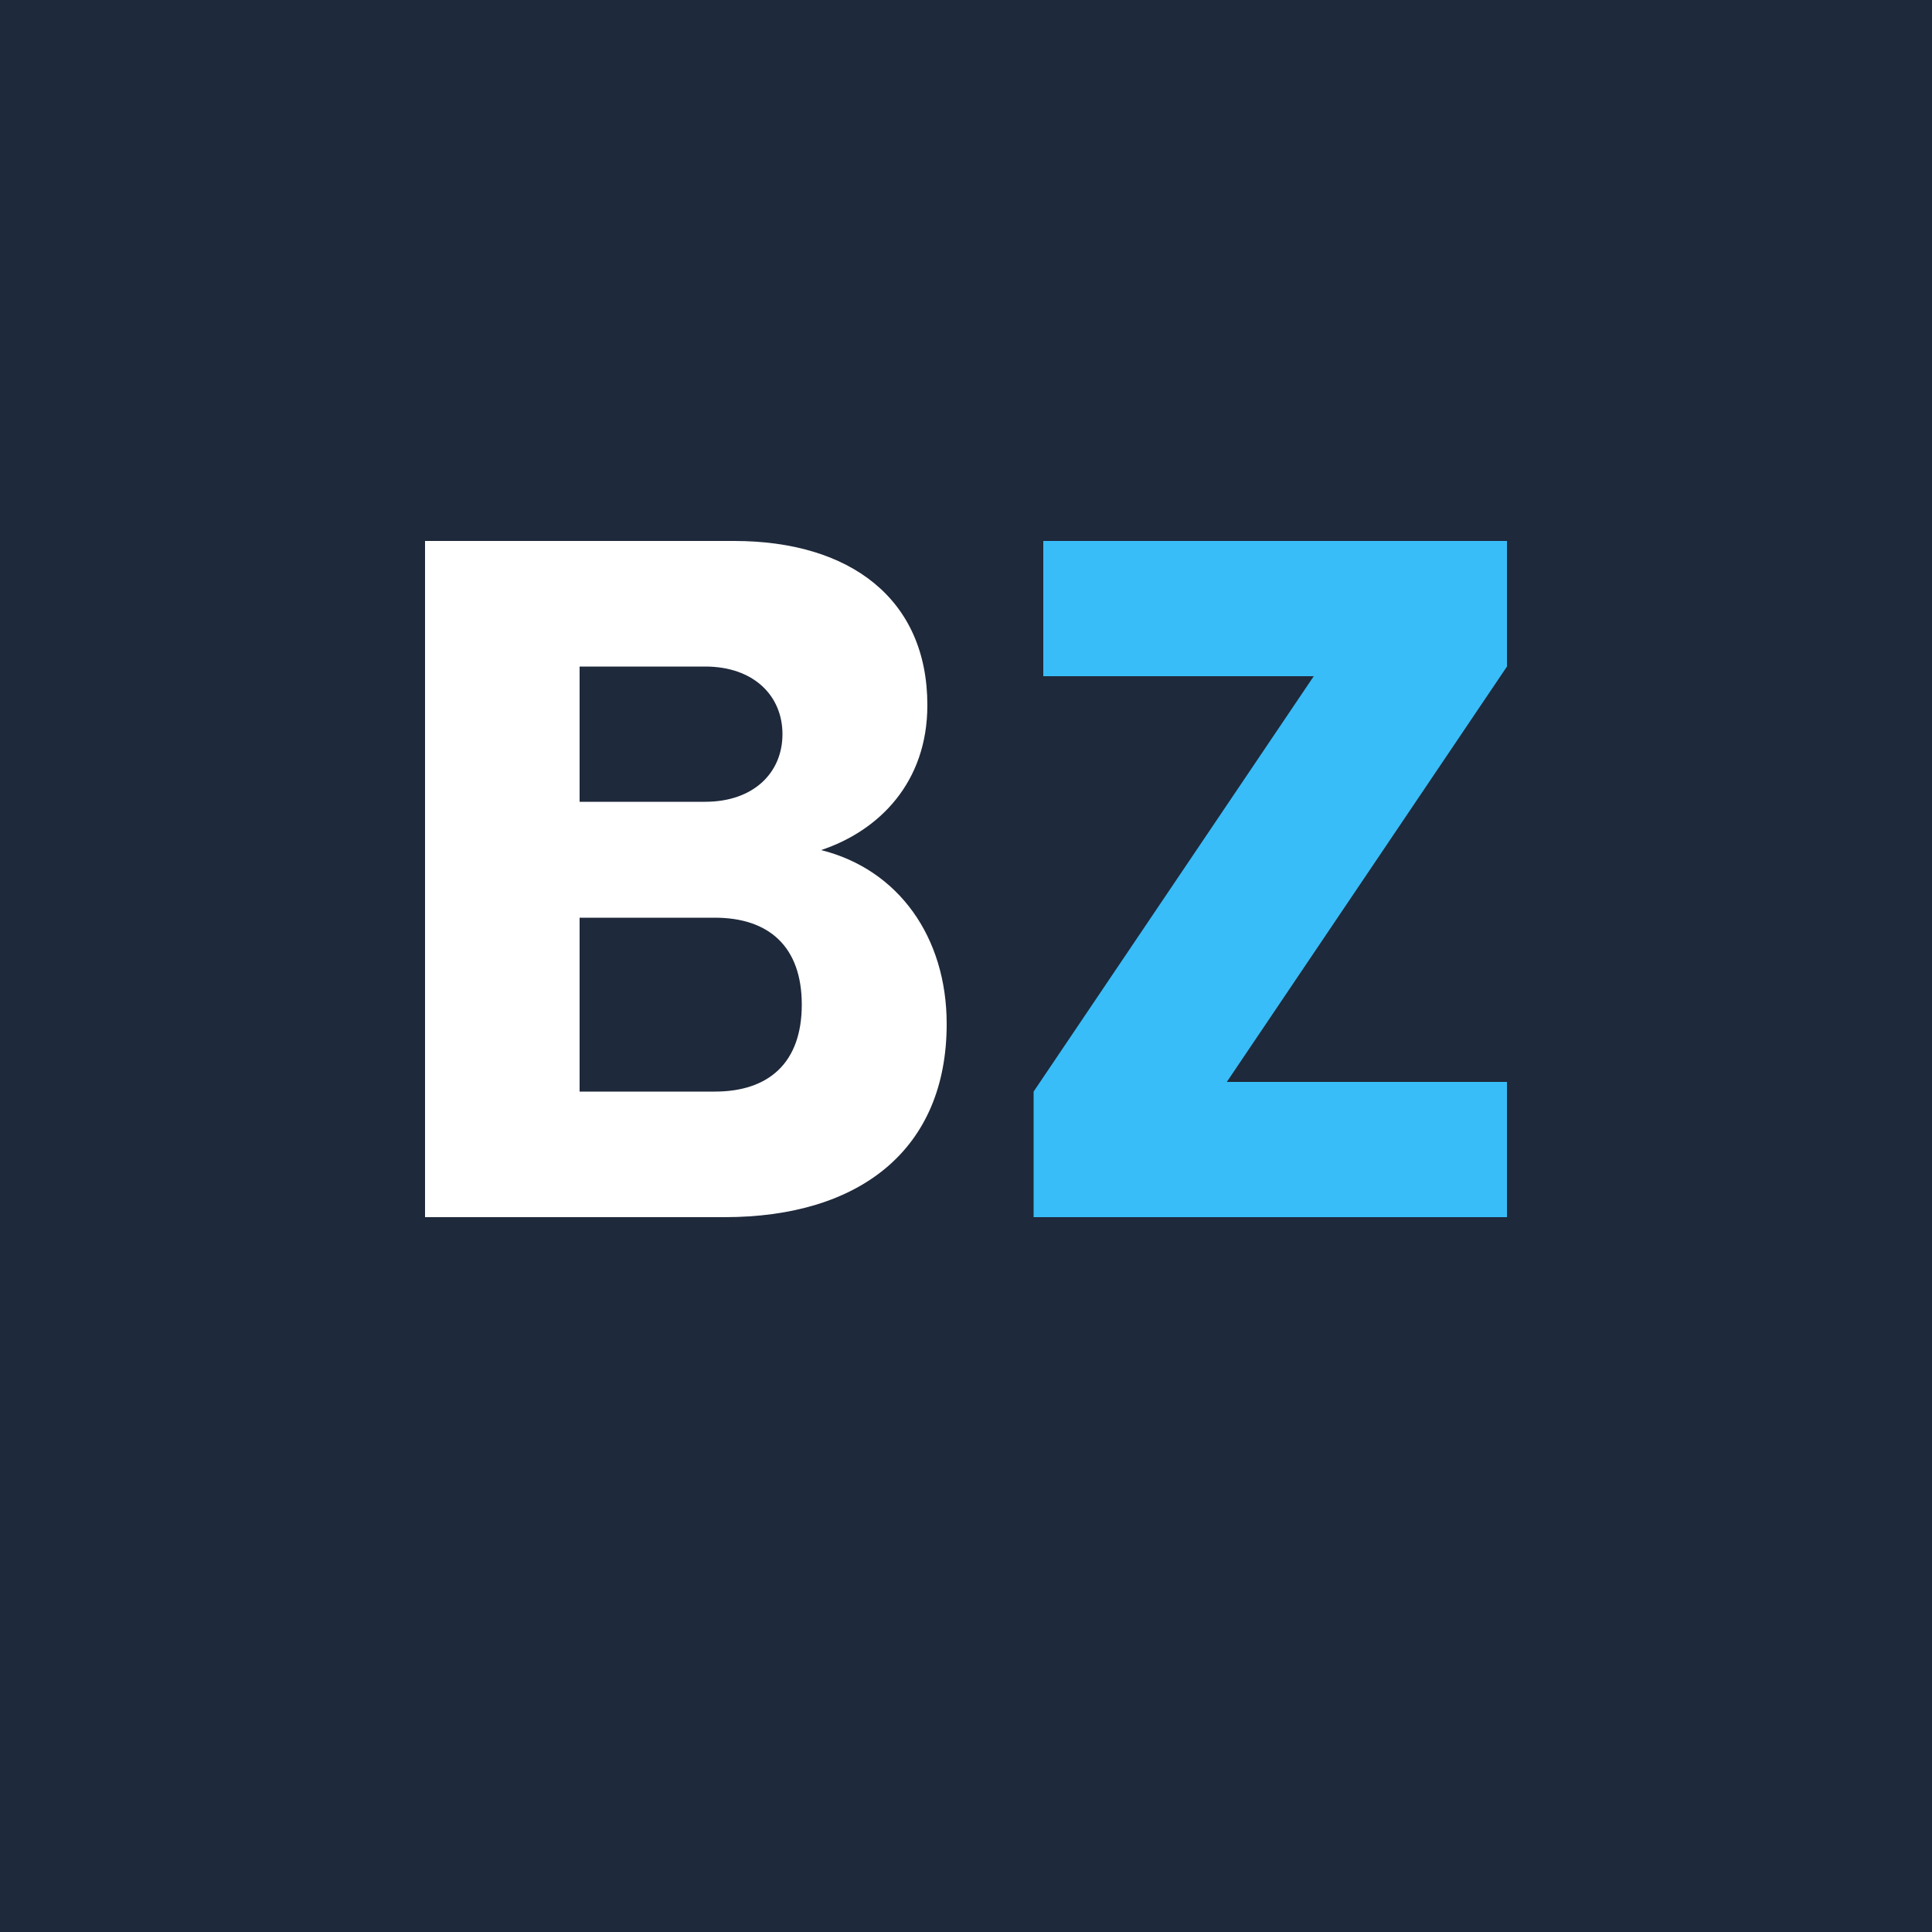
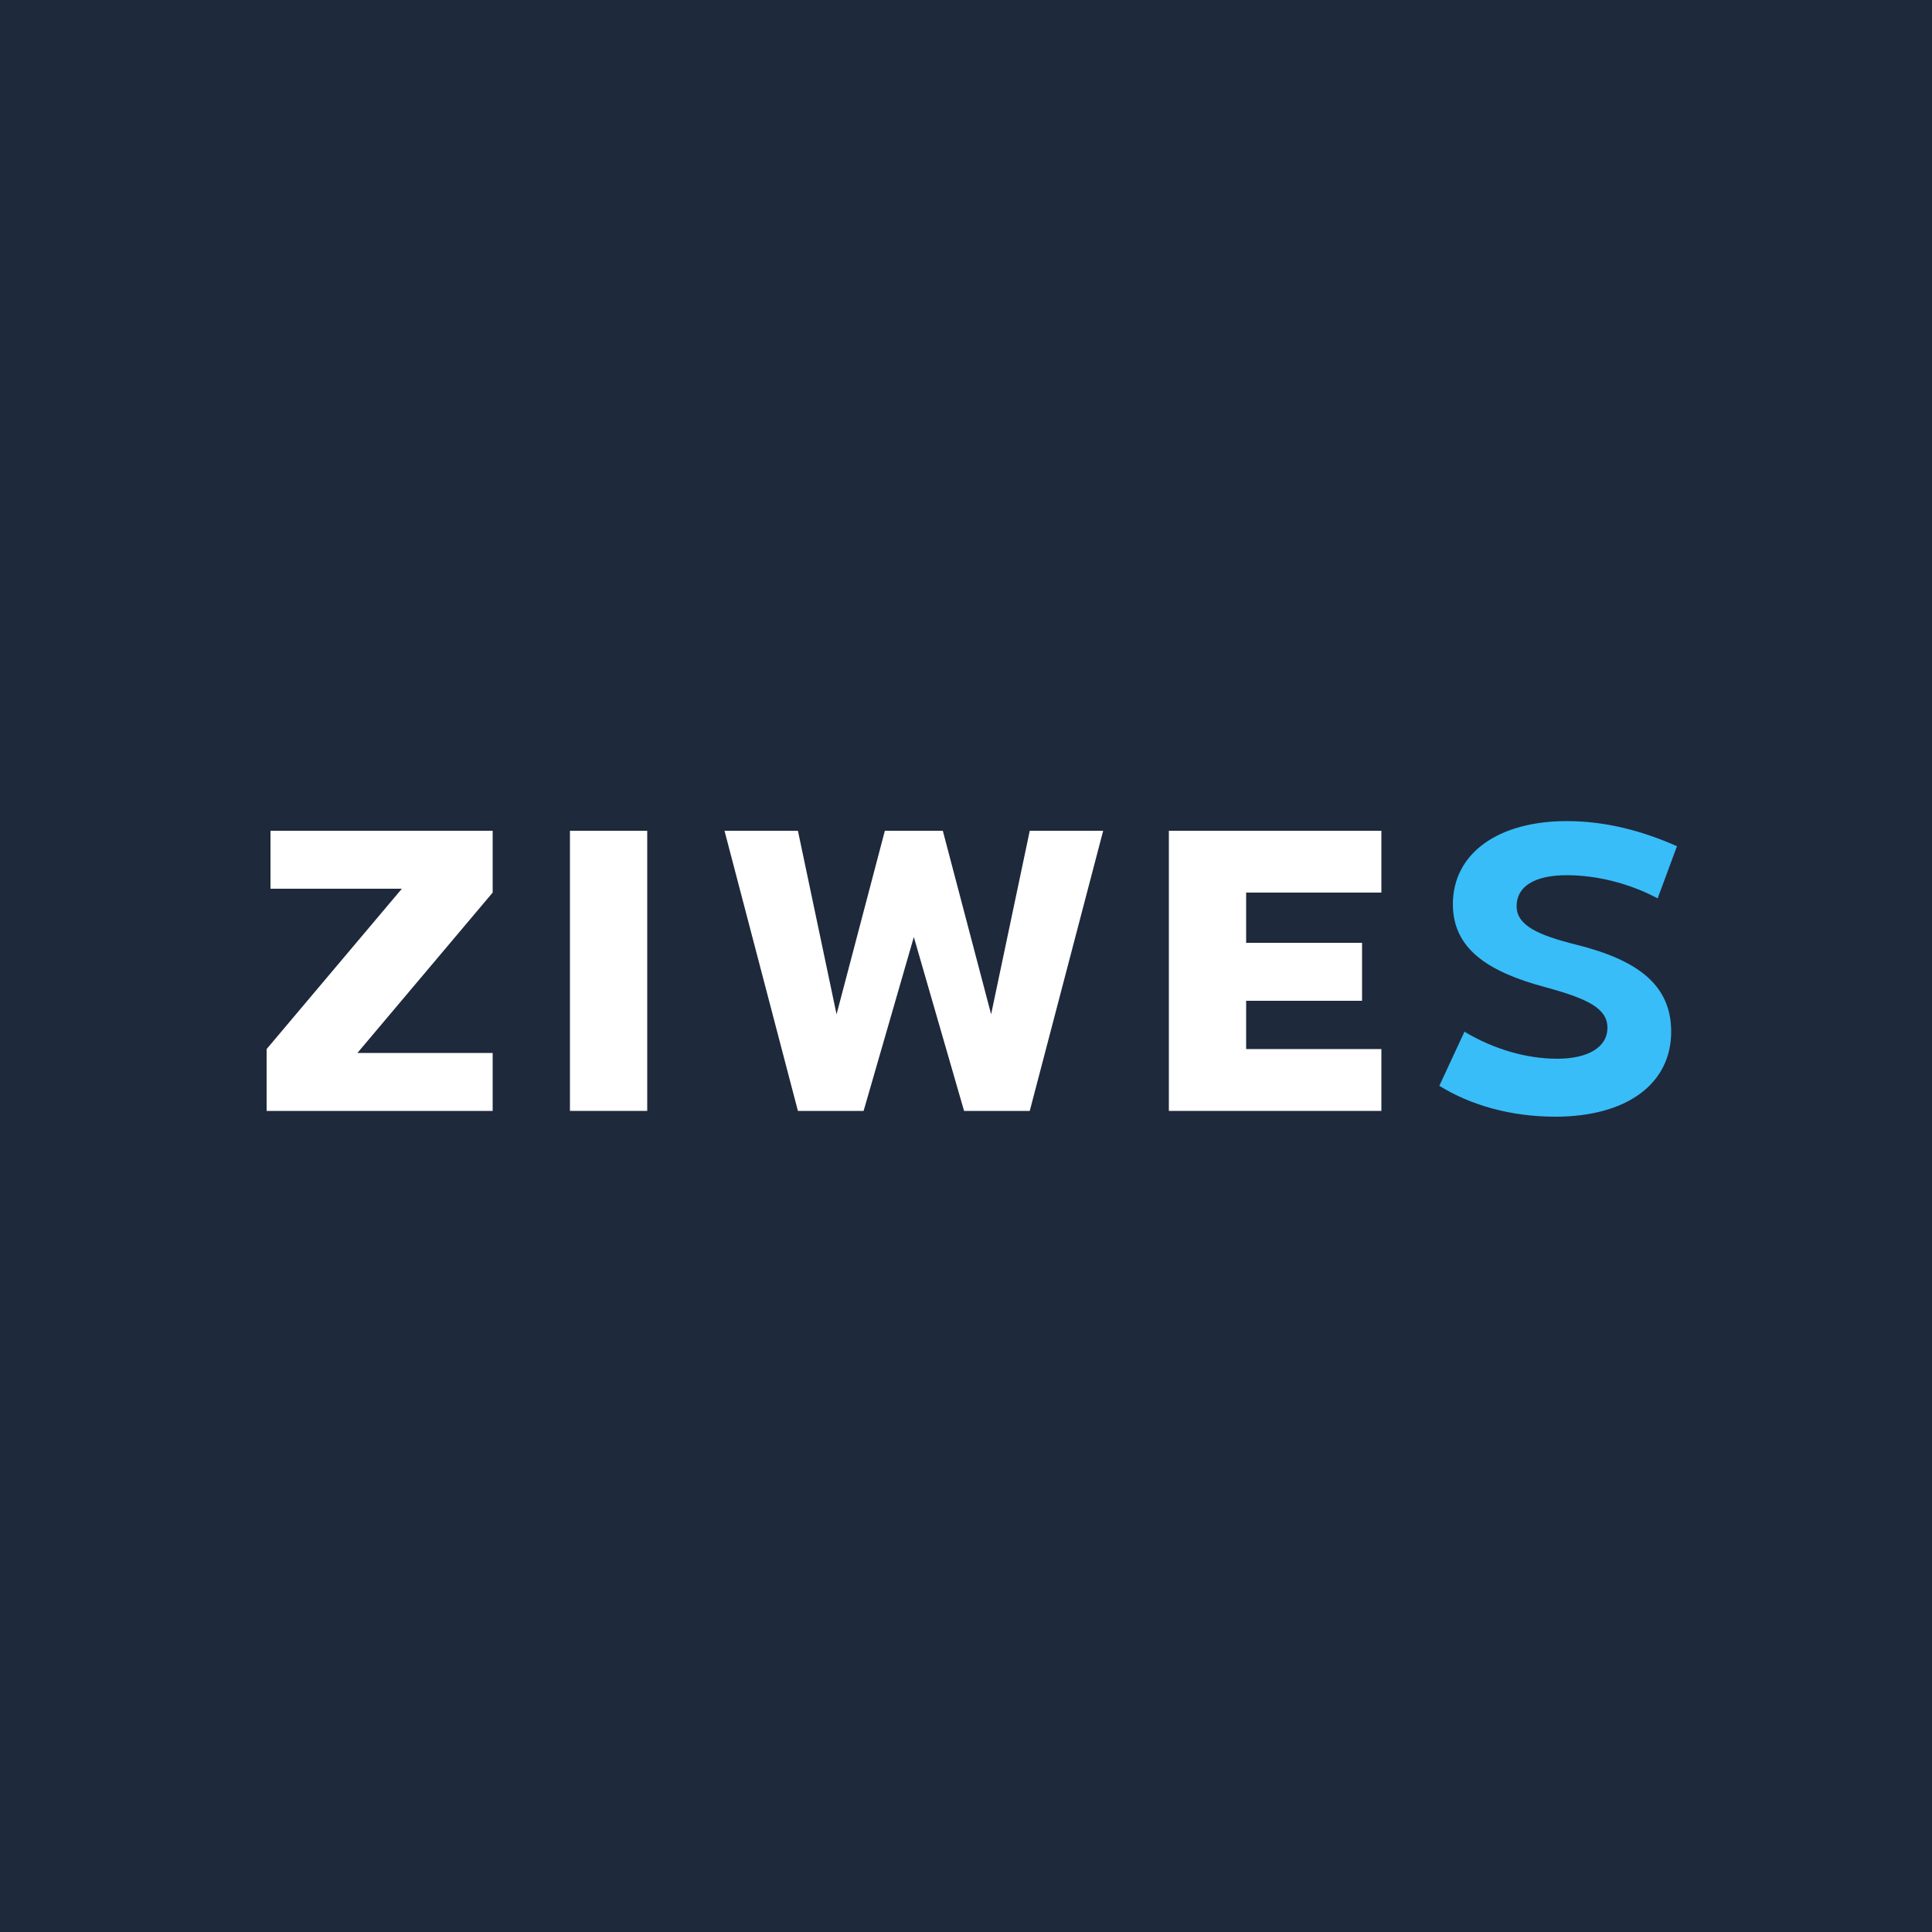
<svg xmlns="http://www.w3.org/2000/svg" viewBox="0 0 100 100">
  <rect x="0" y="0" width="100" height="100" fill="#1E293B" />
-   <path d="M 22 28 H 38 C 44 28 48 31 48 36.5 C 48 40.5 45.5 43 42.5 44 C 46.5 45 49 48.5 49 53 C 49 59.5 44.5 63 37.5 63 H 22 Z M 30 34.5 V 41.5 H 36.5 C 39 41.5 40.5 40 40.5 38 C 40.5 36 39 34.5 36.5 34.5 Z M 30 47.5 V 56.5 H 37 C 39.8 56.5 41.5 55 41.5 52 C 41.5 49 39.8 47.5 37 47.5 Z" fill="#FFFFFF" />
-   <path d="M 54 28 H 78 V 34.5 L 63.5 56 H 78 V 63 H 53.5 V 56.5 L 68 35 H 54 Z" fill="#38BDF8" />
+   <path d="M 14 43 H 25.5 V 46.2 L 18.5 54.5 H 25.5 V 57.5 H 13.8 V 54.3 L 20.8 46 H 14 Z" fill="#FFFFFF" />
+   <path d="M 29.5 43 H 33.5 V 57.5 H 29.5 Z" fill="#FFFFFF" />
+   <path d="M 37.5 43 H 41.3 L 43.3 52.5 L 45.8 43 H 48.8 L 51.3 52.5 L 53.3 43 H 57.1 L 53.3 57.5 H 49.9 L 47.3 48.5 L 44.7 57.5 H 41.3 Z" fill="#FFFFFF" />
+   <path d="M 60.5 43 H 71.5 V 46.2 H 64.5 V 48.8 H 70.5 V 51.8 H 64.5 V 54.3 H 71.5 V 57.5 H 60.5 Z" fill="#FFFFFF" />
+   <path d="M 85.8 46.5 C 84.3 45.7 82.6 45.3 81.1 45.3 C 79.4 45.3 78.5 45.9 78.5 46.9 C 78.5 47.9 79.6 48.4 81.6 48.9 C 84.8 49.7 86.5 51 86.5 53.4 C 86.5 56.1 84.2 57.8 80.5 57.8 C 78.2 57.8 76.1 57.2 74.5 56.2 L 75.8 53.4 C 77.3 54.3 79 54.8 80.6 54.8 C 82.2 54.8 83.2 54.2 83.2 53.2 C 83.2 52.2 82.2 51.7 80 51.1 C 77 50.3 75.2 49.1 75.2 46.8 C 75.2 44.2 77.5 42.5 81.1 42.5 C 83.1 42.5 85 43 86.8 43.8 Z" fill="#38BDF8" />
</svg>
